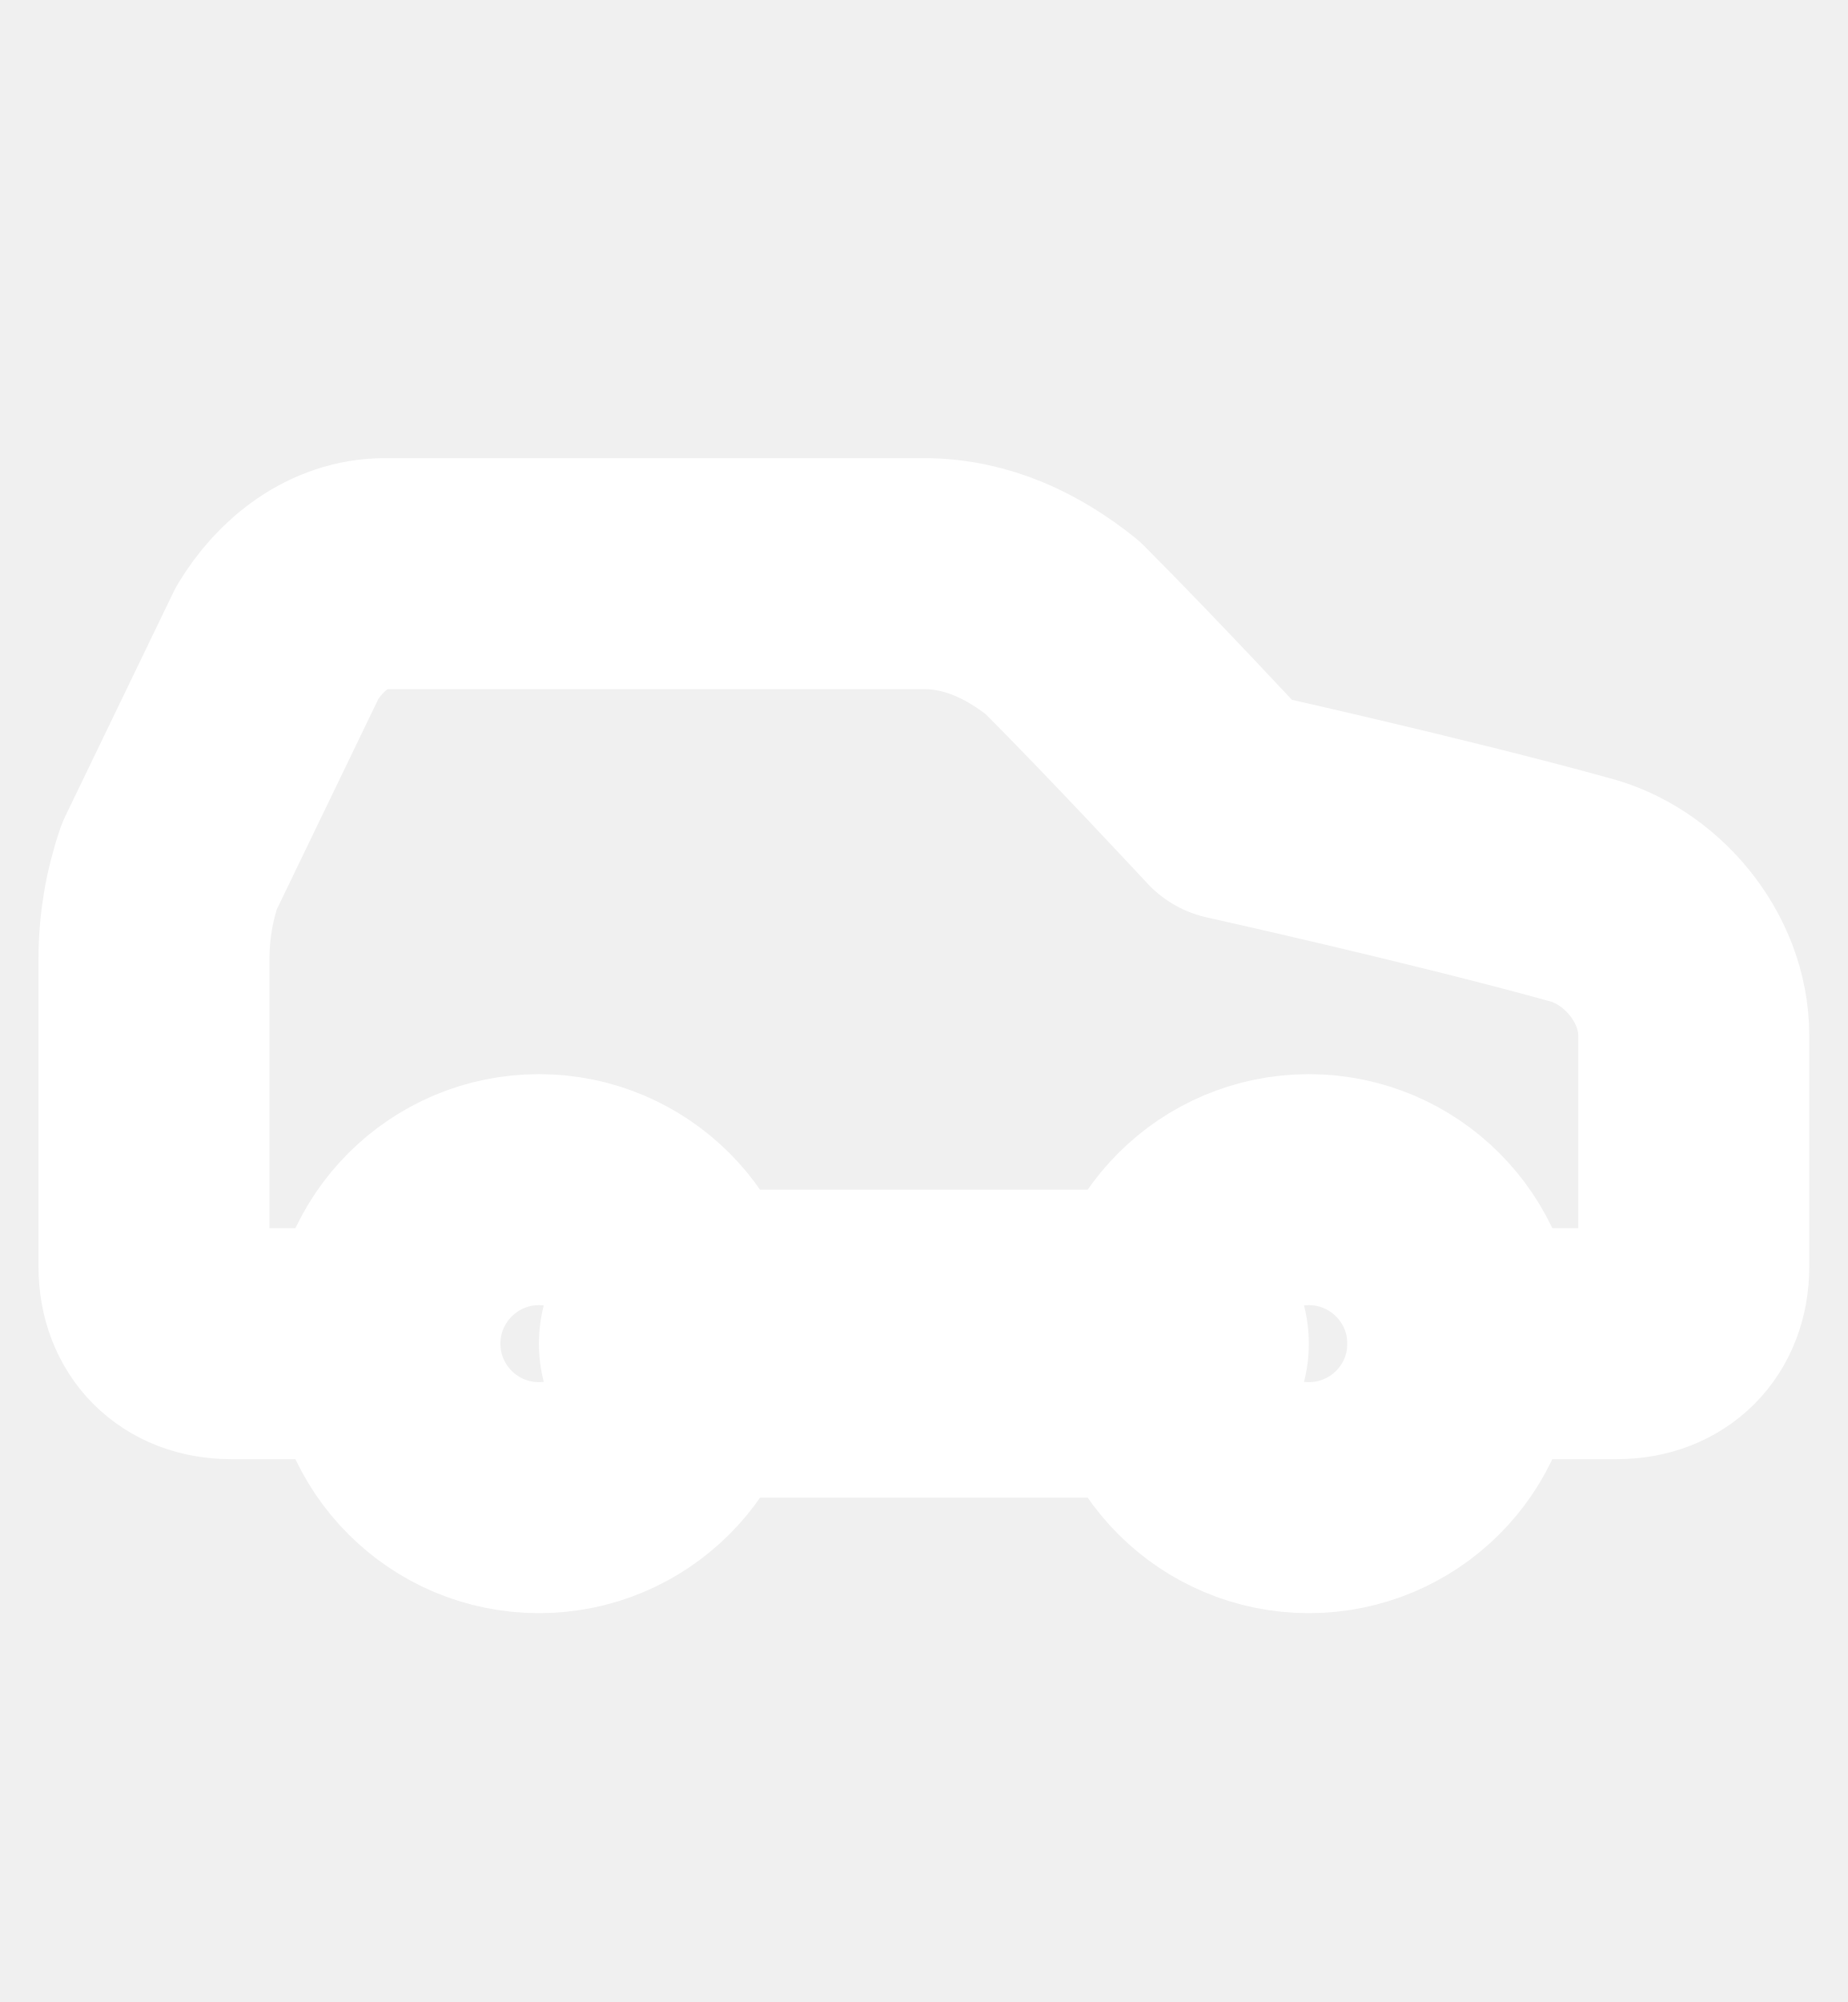
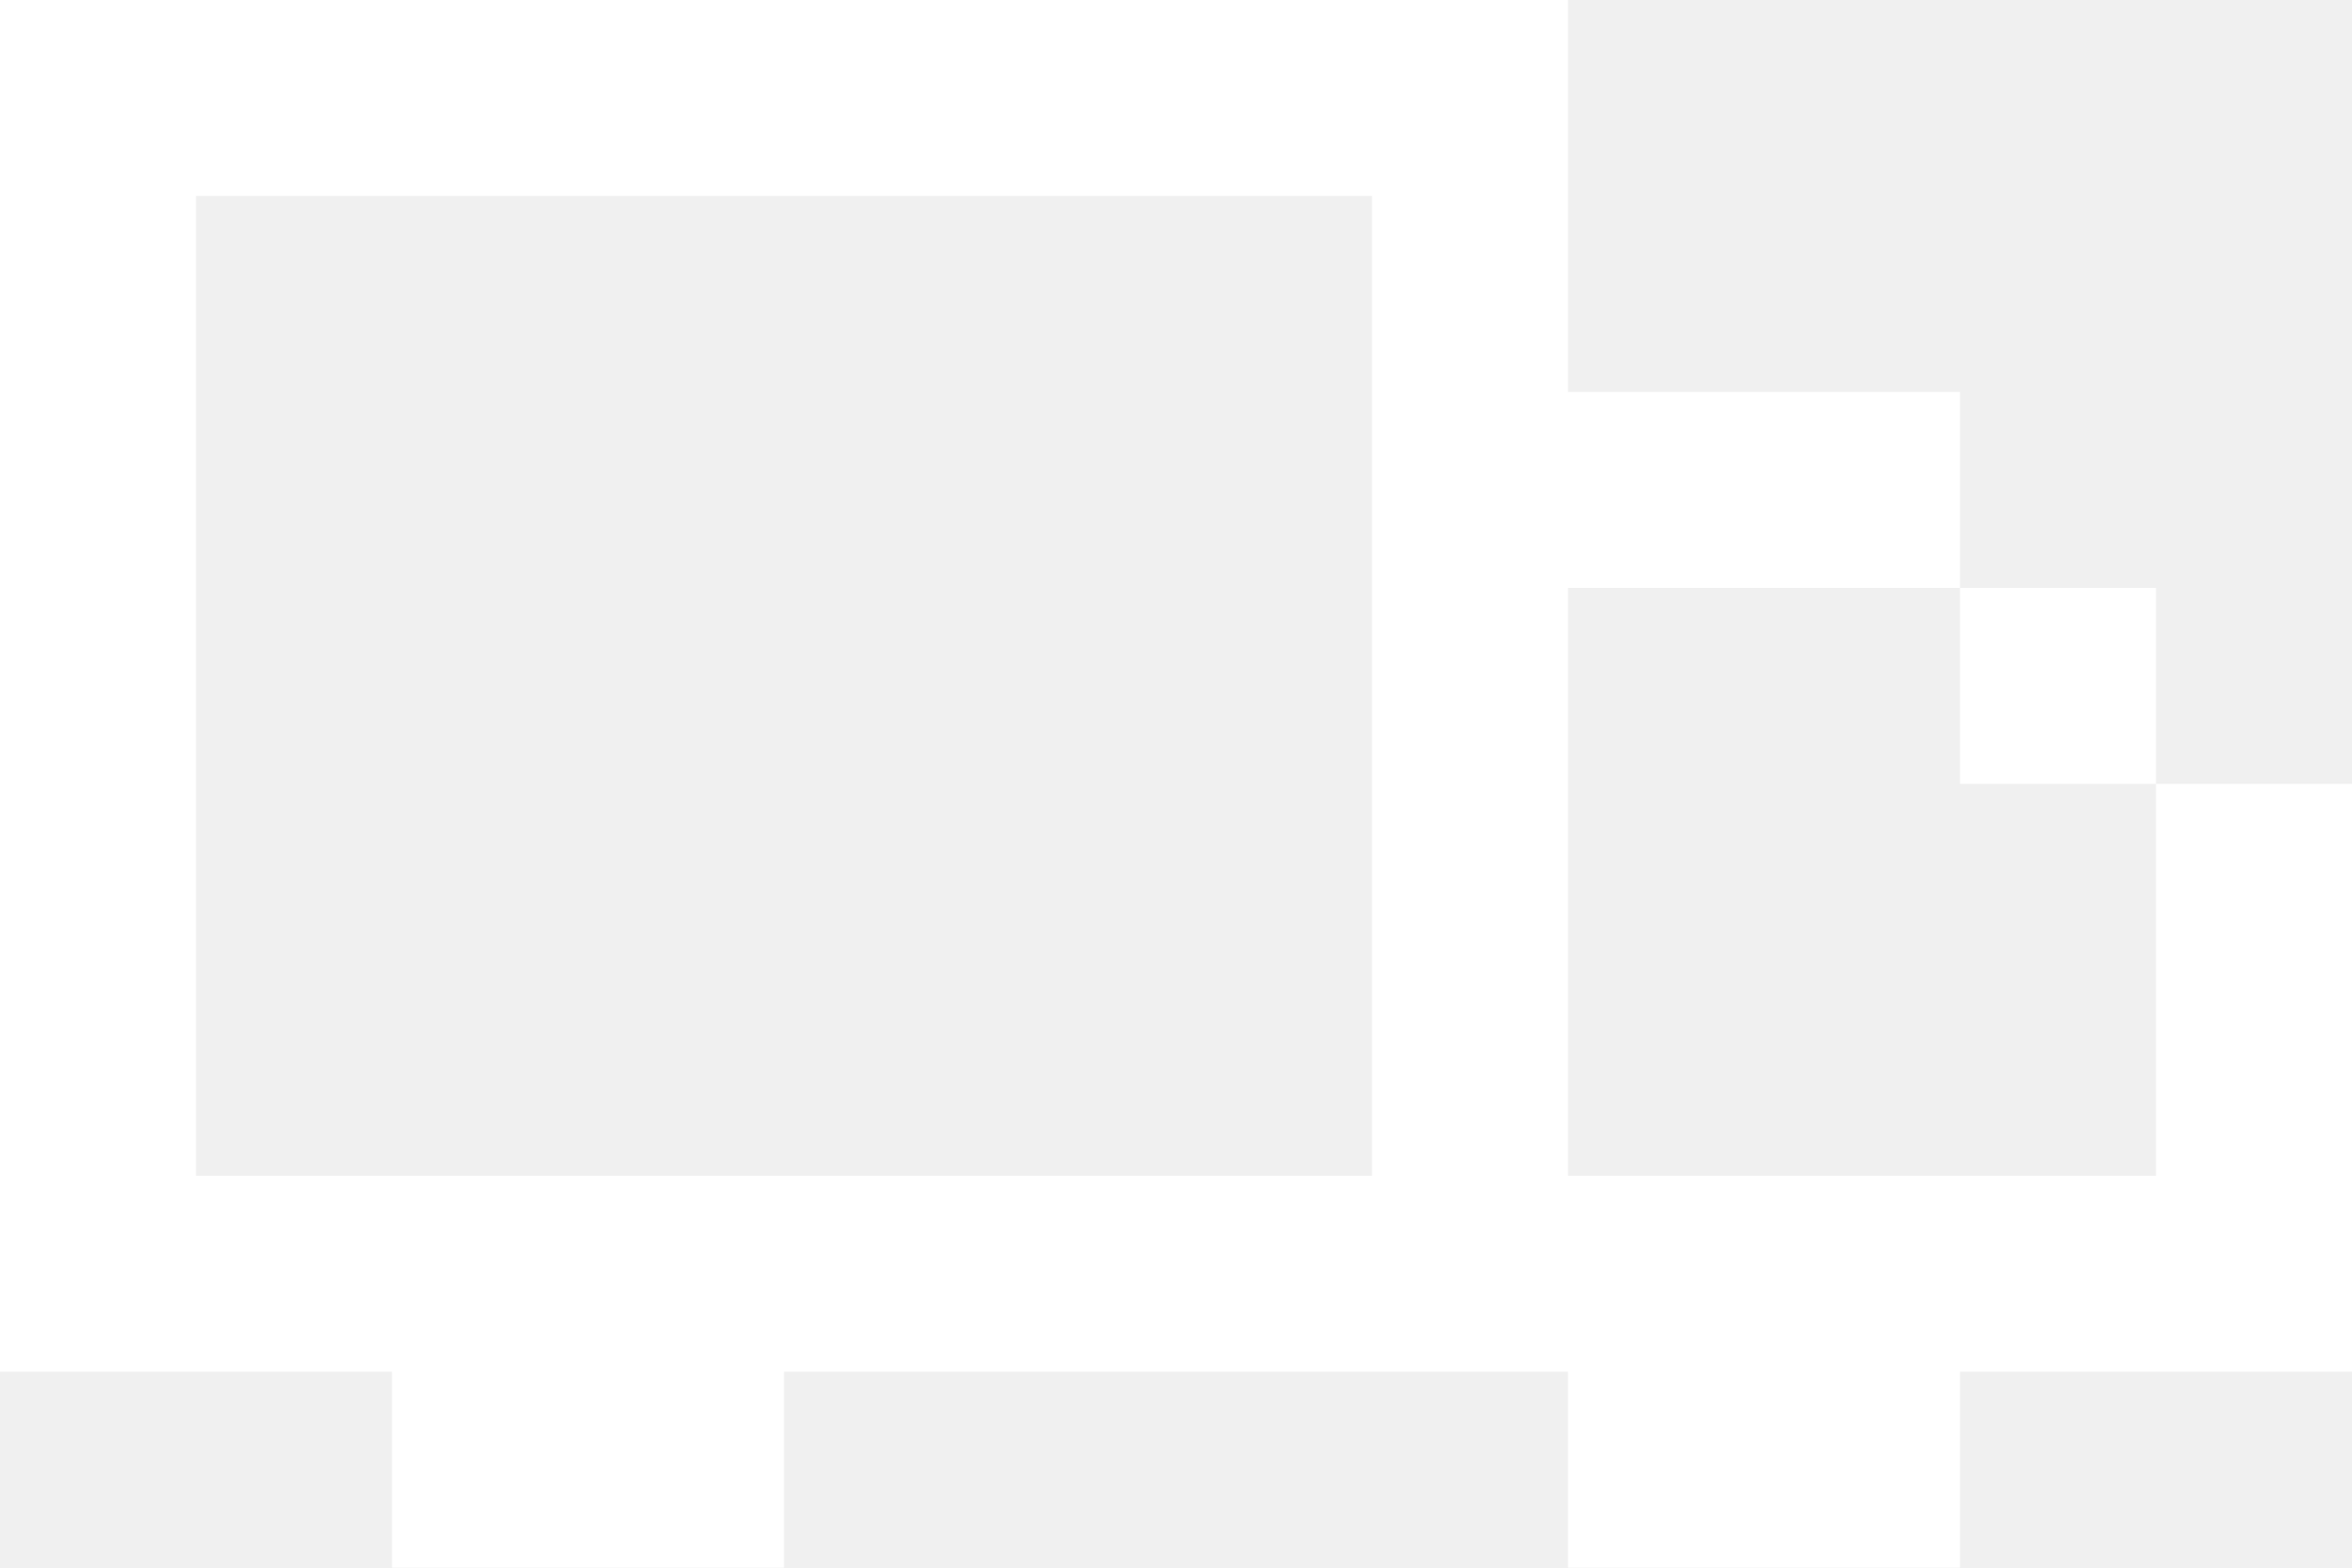
- <svg xmlns="http://www.w3.org/2000/svg" width="12" height="13" viewBox="0 0 12 13" fill="none">
-   <path d="M9.5 8.725H10.5C10.8 8.725 11 8.525 11 8.225V6.725C11 6.275 10.65 5.875 10.25 5.775C9.35 5.525 8 5.225 8 5.225C8 5.225 7.35 4.525 6.9 4.075C6.65 3.875 6.35 3.725 6 3.725H2.5C2.2 3.725 1.95 3.925 1.8 4.175L1.1 5.625C1.034 5.818 1 6.021 1 6.225V8.225C1 8.525 1.2 8.725 1.5 8.725H2.5" stroke="white" stroke-width="1.5" stroke-linecap="round" stroke-linejoin="round" />
-   <path d="M3.5 9.725C4.052 9.725 4.5 9.278 4.5 8.725C4.5 8.173 4.052 7.725 3.5 7.725C2.948 7.725 2.5 8.173 2.5 8.725C2.5 9.278 2.948 9.725 3.5 9.725Z" stroke="white" stroke-width="1.5" stroke-linecap="round" stroke-linejoin="round" />
-   <path d="M4.5 8.725H7.5" stroke="white" stroke-width="2" stroke-linecap="round" stroke-linejoin="round" />
-   <path d="M8.5 9.725C9.052 9.725 9.5 9.278 9.5 8.725C9.5 8.173 9.052 7.725 8.5 7.725C7.948 7.725 7.5 8.173 7.5 8.725C7.5 9.278 7.948 9.725 8.5 9.725Z" stroke="white" stroke-width="1.5" stroke-linecap="round" stroke-linejoin="round" />
+ <svg xmlns="http://www.w3.org/2000/svg" width="24" height="16" viewBox="0 0 24 16" fill="none">
+   <path d="M20 16H16V14H8V16H4V14H0V0H16V4H20V6H16V12H22V8H24V14H20V16ZM2 12H14V2H2V12ZM22 8H20V6H22V8Z" fill="white" />
</svg>
